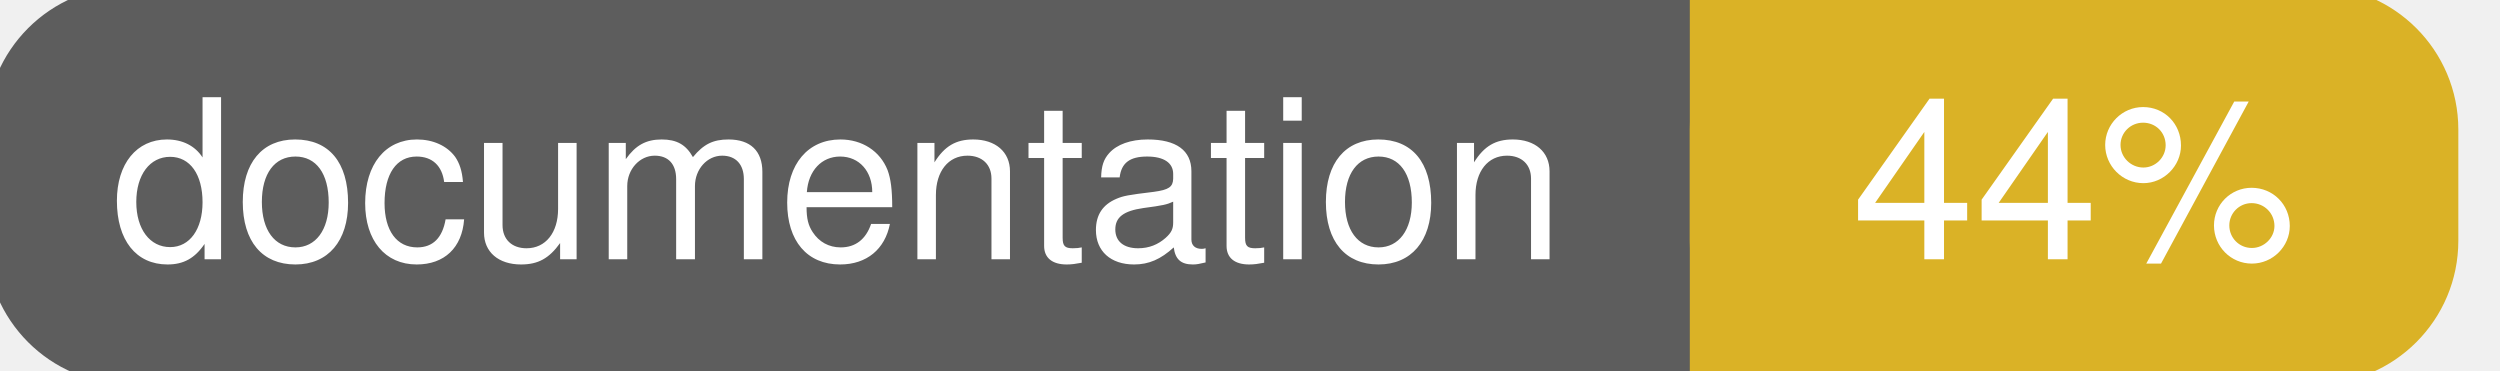
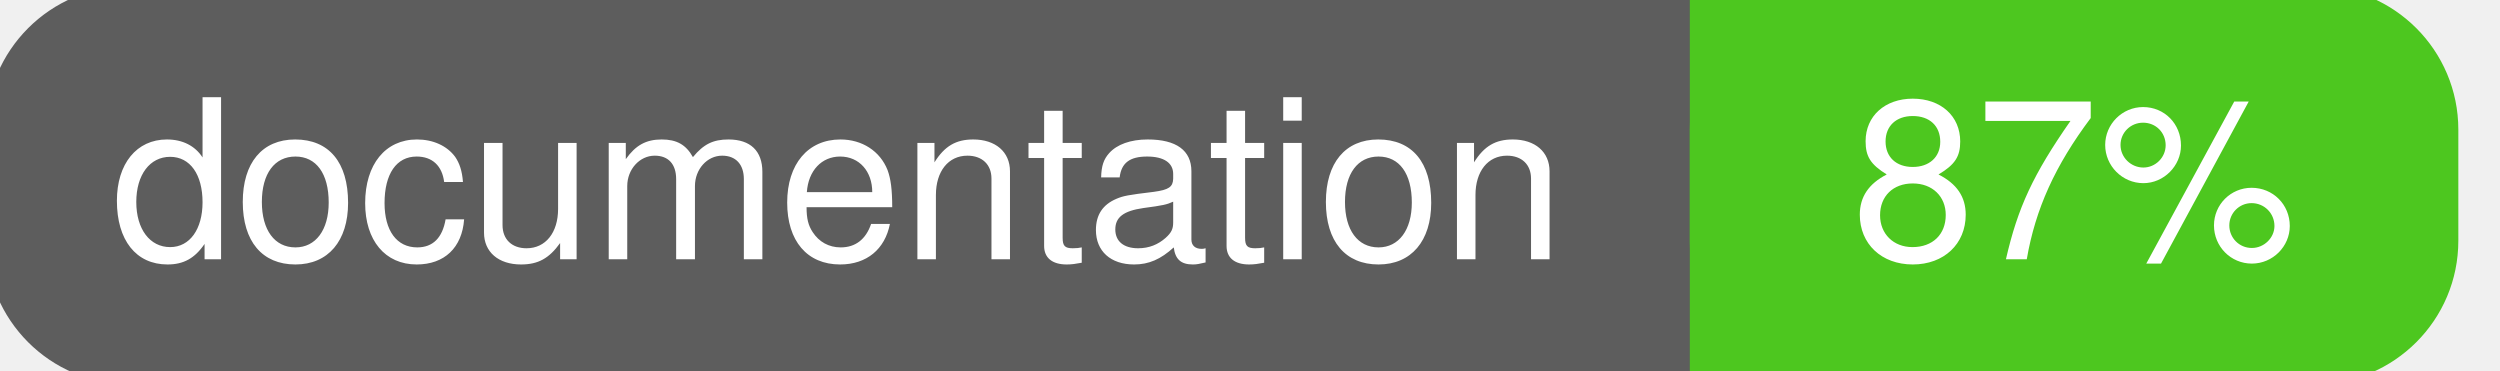
<svg xmlns="http://www.w3.org/2000/svg" width="135" height="20">
  <g>
    <rect id="svg_1" height="20" width="130" y="0" x="0" stroke-width="1.5" stroke="#5d5d5d" fill="#5d5d5d" rx="7" ry="7" />
-     <rect id="svg_2" height="20" width="40" y="0" x="92" stroke-width="1.5" stroke="#dab226" fill="#dab226" rx="7" ry="7" />
-     <rect id="svg_3" height="20" width="22" y="0" x="92" stroke-width="1.5" stroke="#dab226" fill="#dab226" />
+     <rect id="svg_2" height="20" width="40" y="0" x="92" stroke-width="1.5" stroke="#4dc71f" fill="#4dc71f" rx="7" ry="7" />
+     <rect id="svg_3" height="20" width="22" y="0" x="92" stroke-width="1.5" stroke="#4dc71f" fill="#4dc71f" />
    <text xml:space="preserve" text-anchor="start" font-family="Helvetica, Arial, sans-serif" font-size="12" id="svg_4" y="14" x="6" stroke-width="0" stroke="#5d5d5d" fill="#ffffff">documentation</text>
-     <text xml:space="preserve" text-anchor="middle" font-family="Helvetica, Arial, sans-serif" font-size="12" id="svg_5" y="14" x="112" stroke-width="0" stroke="#5d5d5d" fill="#ffffff" style="text-anchor: middle">44%</text>
+     <text xml:space="preserve" text-anchor="middle" font-family="Helvetica, Arial, sans-serif" font-size="12" id="svg_5" y="14" x="112" stroke-width="0" stroke="#5d5d5d" fill="#ffffff" style="text-anchor: middle">87%</text>
  </g>
</svg>
